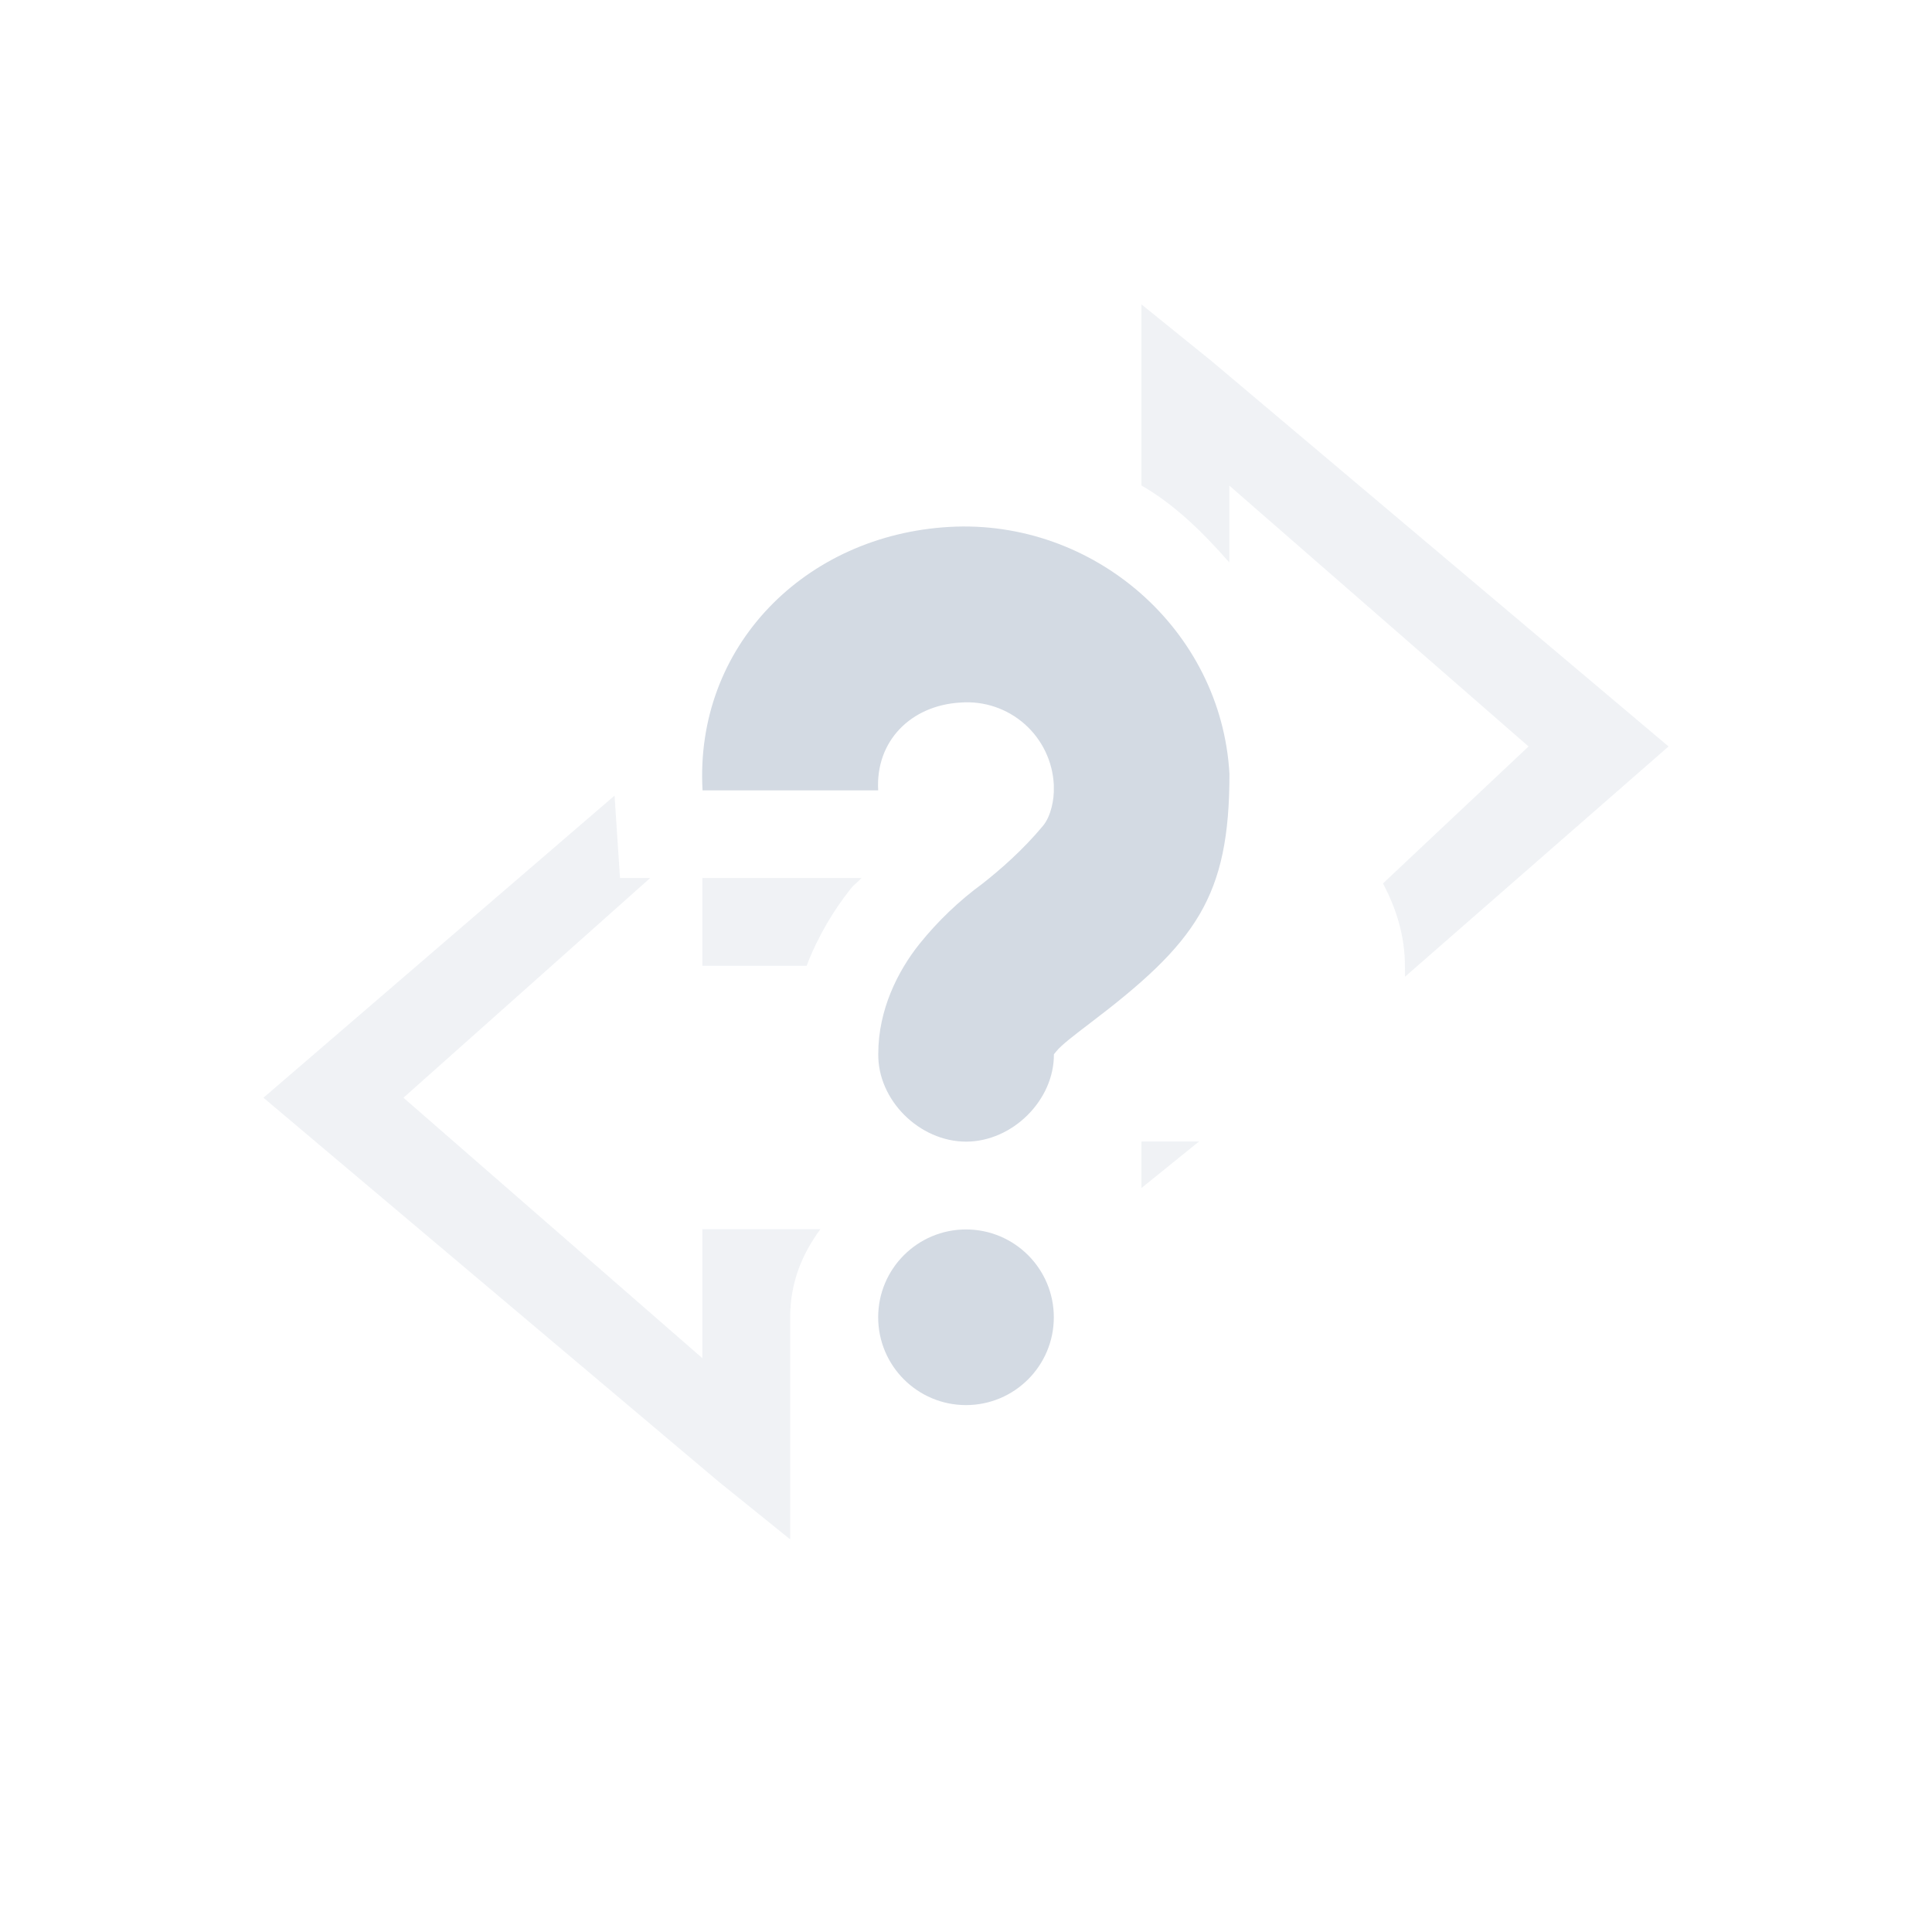
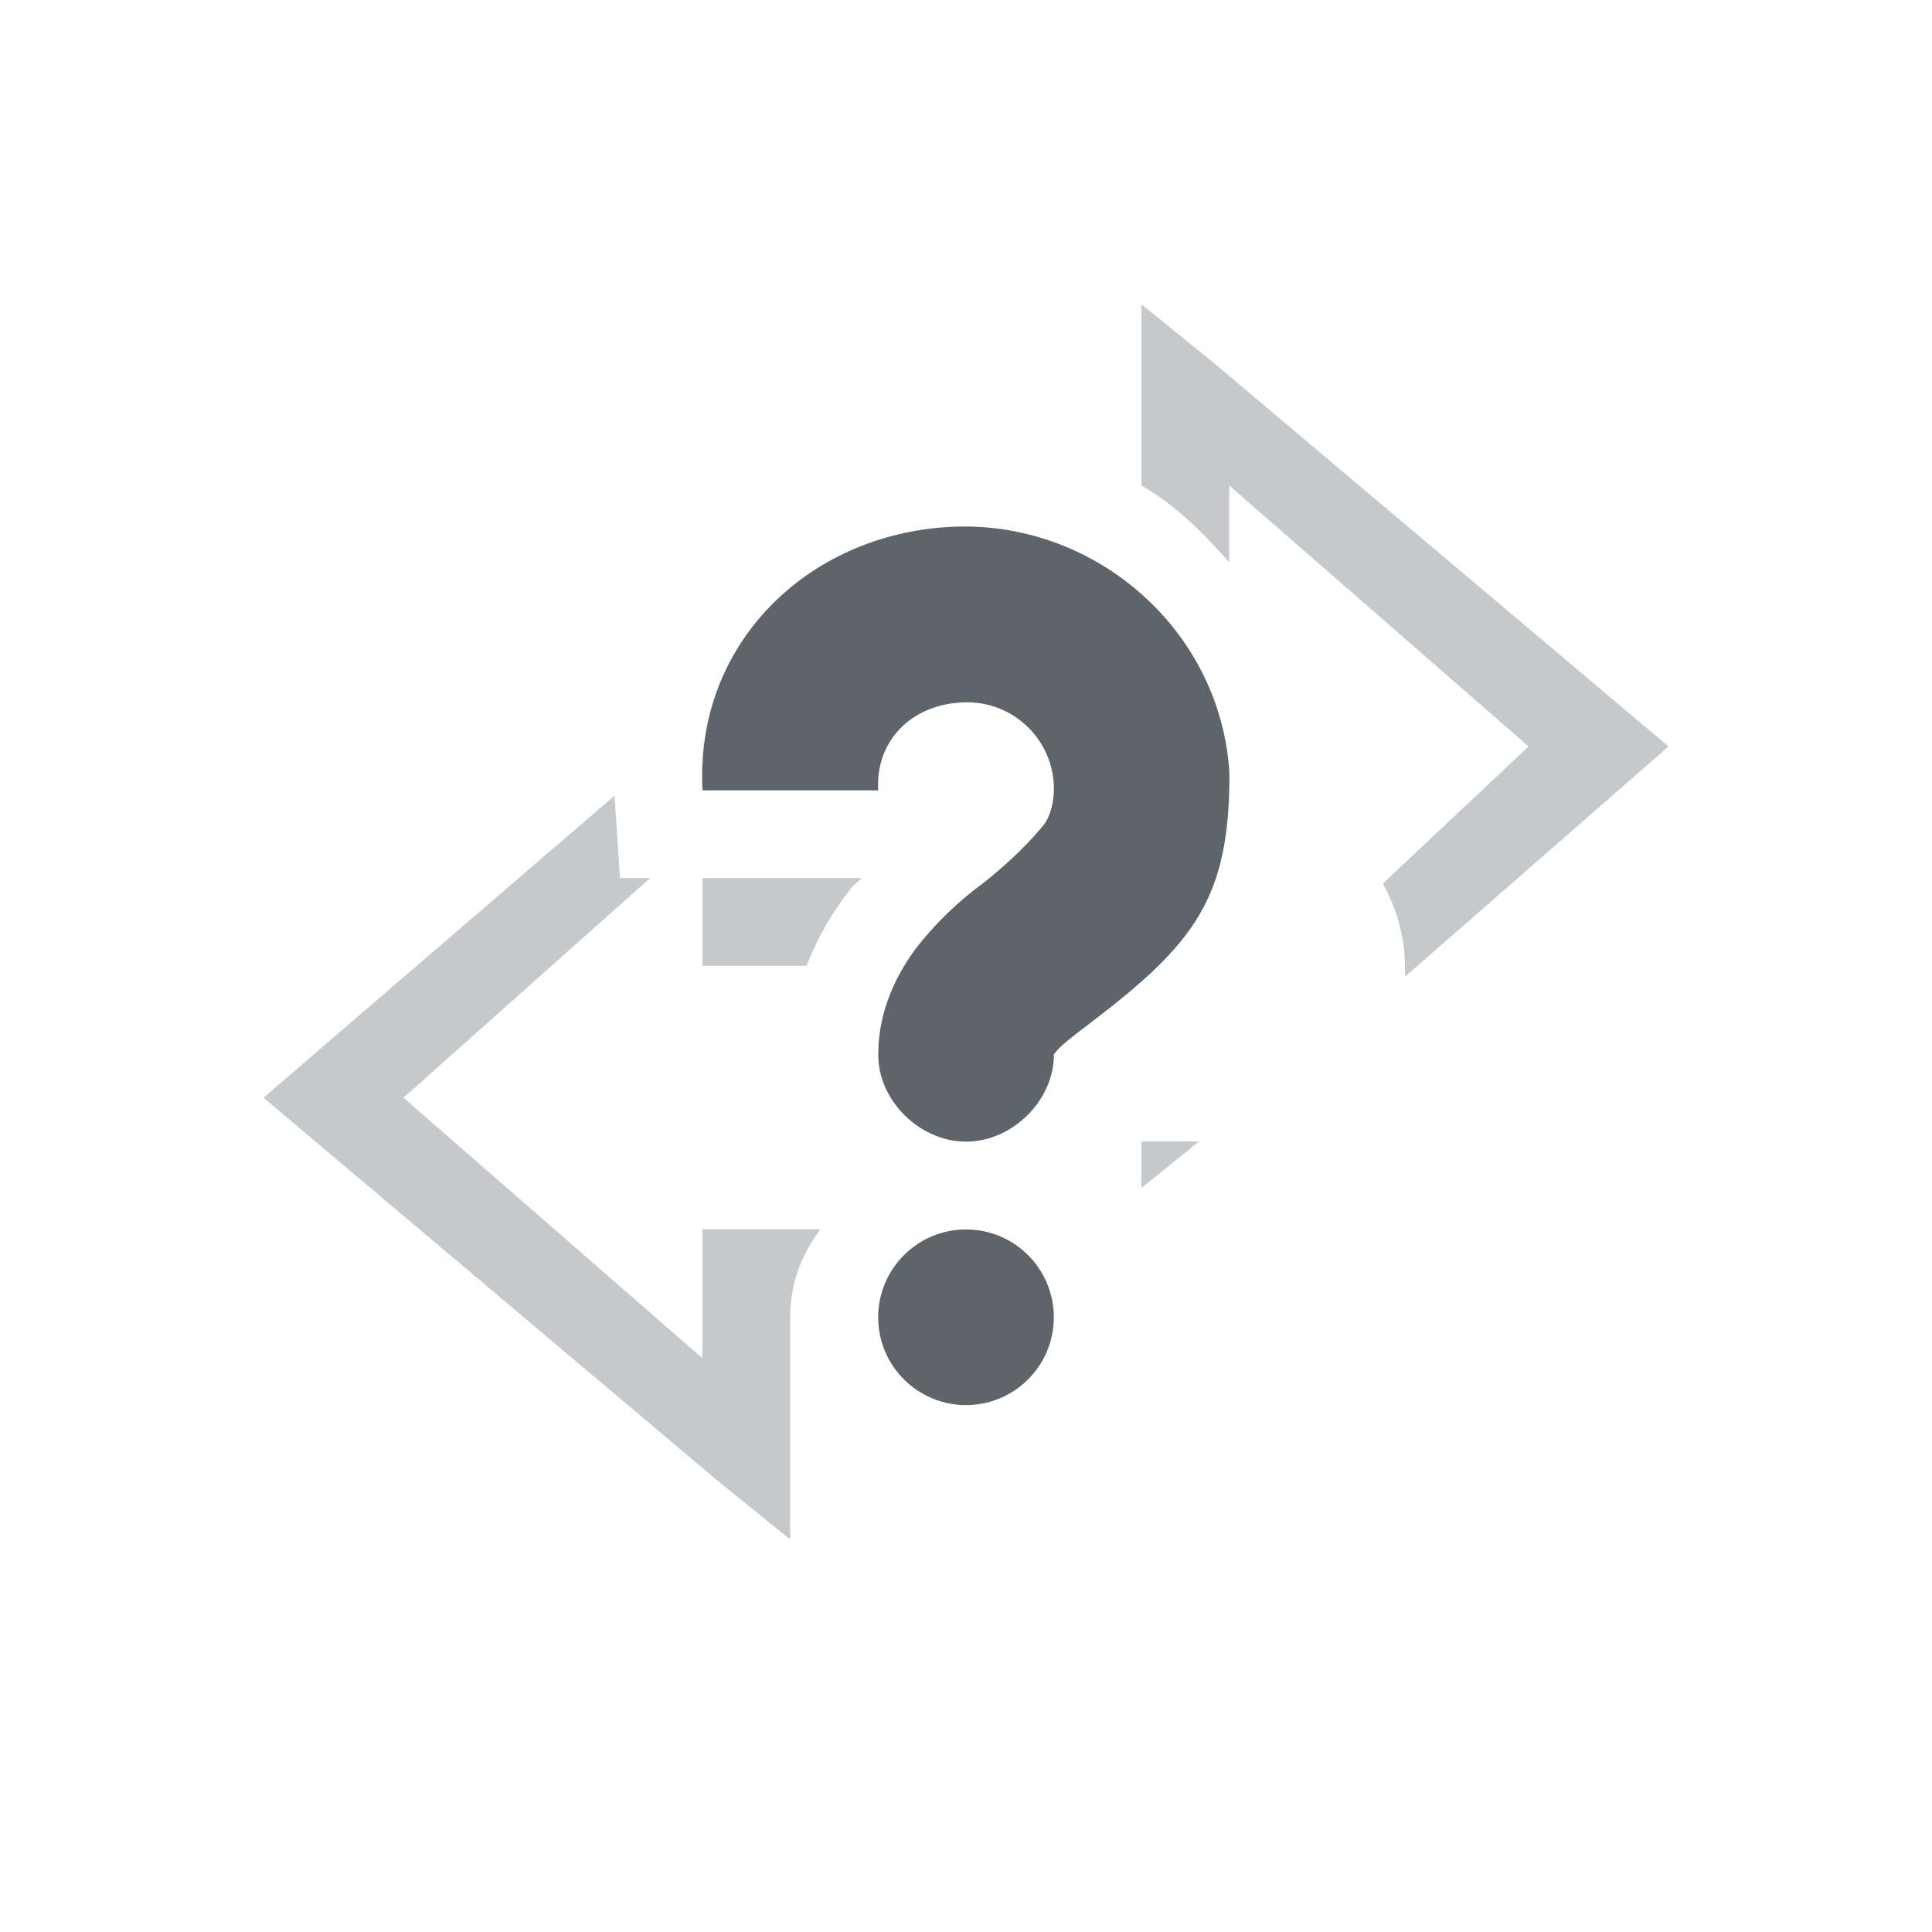
<svg xmlns="http://www.w3.org/2000/svg" width="22" height="22" version="1.1">
  <defs>
    <style id="current-color-scheme" type="text/css">
-    .ColorScheme-Text { color:#d3dae3; } .ColorScheme-Highlight { color:#5294e2; }
+    .ColorScheme-Text { color:#5d656b; } .ColorScheme-Highlight { color:#5294e2; }
  </style>
  </defs>
  <path d="M12.998 3.466V5.528c.388.224.705.541 1 .876v-.875L17.406 8.5l-1.658 1.56c.15.28.25.596.25.938 0 .042.003.083 0 .125L19 8.5l-5.19-4.377zm0 9.532v.53l.656-.53zM6.998 9.06L3 12.5l5.185 4.373.813.656V14.998c0-.39.132-.712.343-1H7.998v1.468L4.594 12.5l2.81-2.502H7.06zm1 .938v1h1.187c.13-.341.314-.641.5-.875.044-.056.08-.074.125-.125h-.812z" opacity=".35" style="fill:currentColor" class="ColorScheme-Text" />
  <path d="M10.813 6c1.642-.092 3.095 1.17 3.187 2.813 0 1.4-.378 1.921-1.594 2.843-.19.144-.325.25-.375.313-.05.062-.03.033-.03.031.006.528-.473 1-1 1-.53 0-1.008-.472-1-1 0-.502.223-.943.468-1.25a3.82 3.82 0 0 1 .719-.688c.204-.16.46-.384.687-.656.094-.112.13-.307.125-.437v-.031A.988.988 0 0 0 10.938 8c-.564.032-.97.437-.938 1H8c-.092-1.642 1.17-2.908 2.813-3zM11 14a1 1 0 1 1 0 2 1 1 0 0 1 0-2z" style="fill:currentColor" class="ColorScheme-Text" />
</svg>
